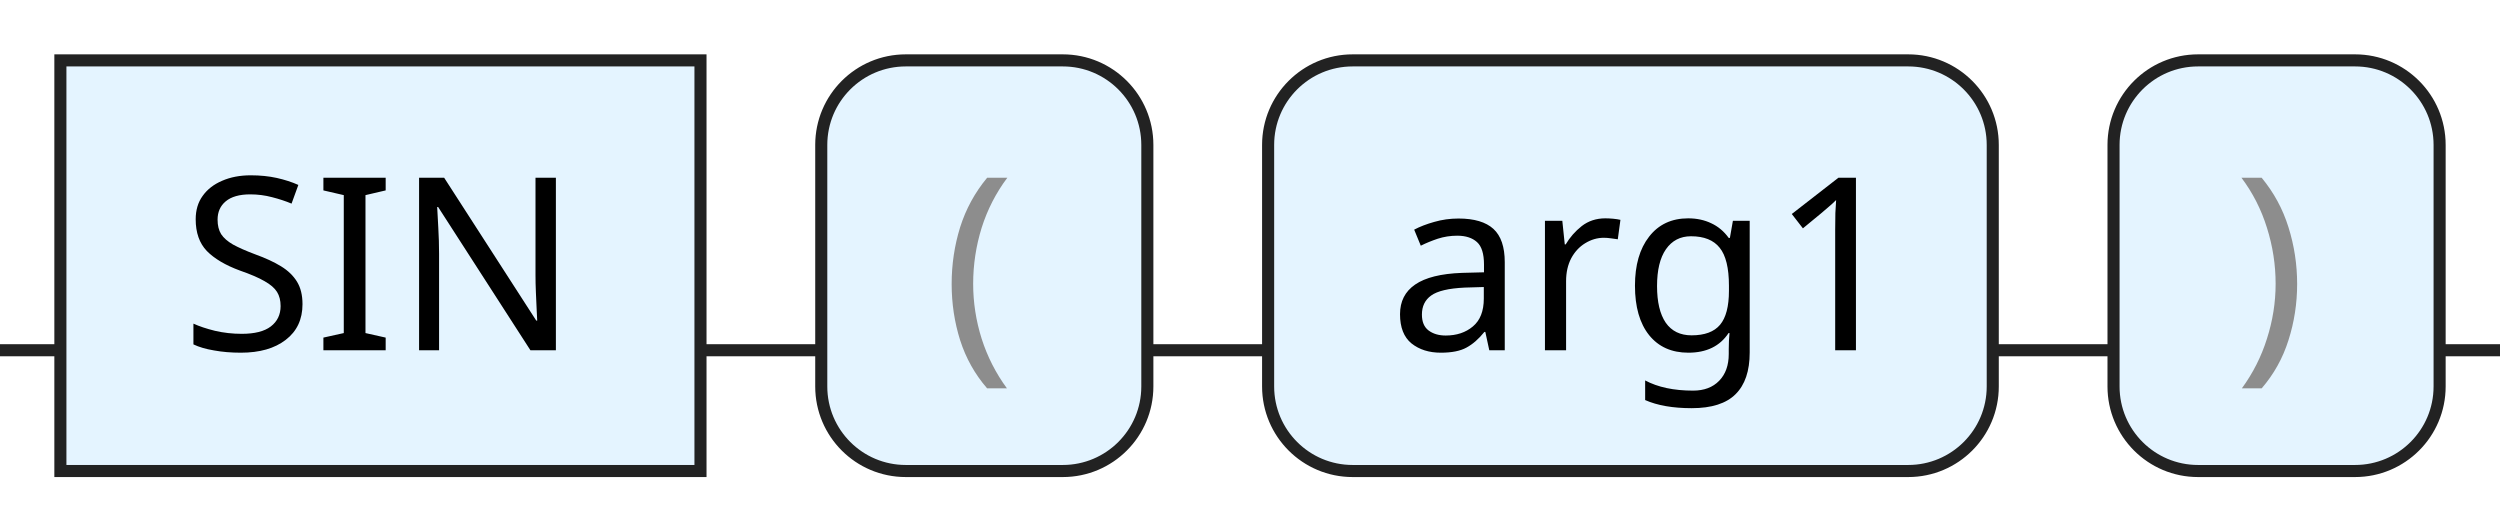
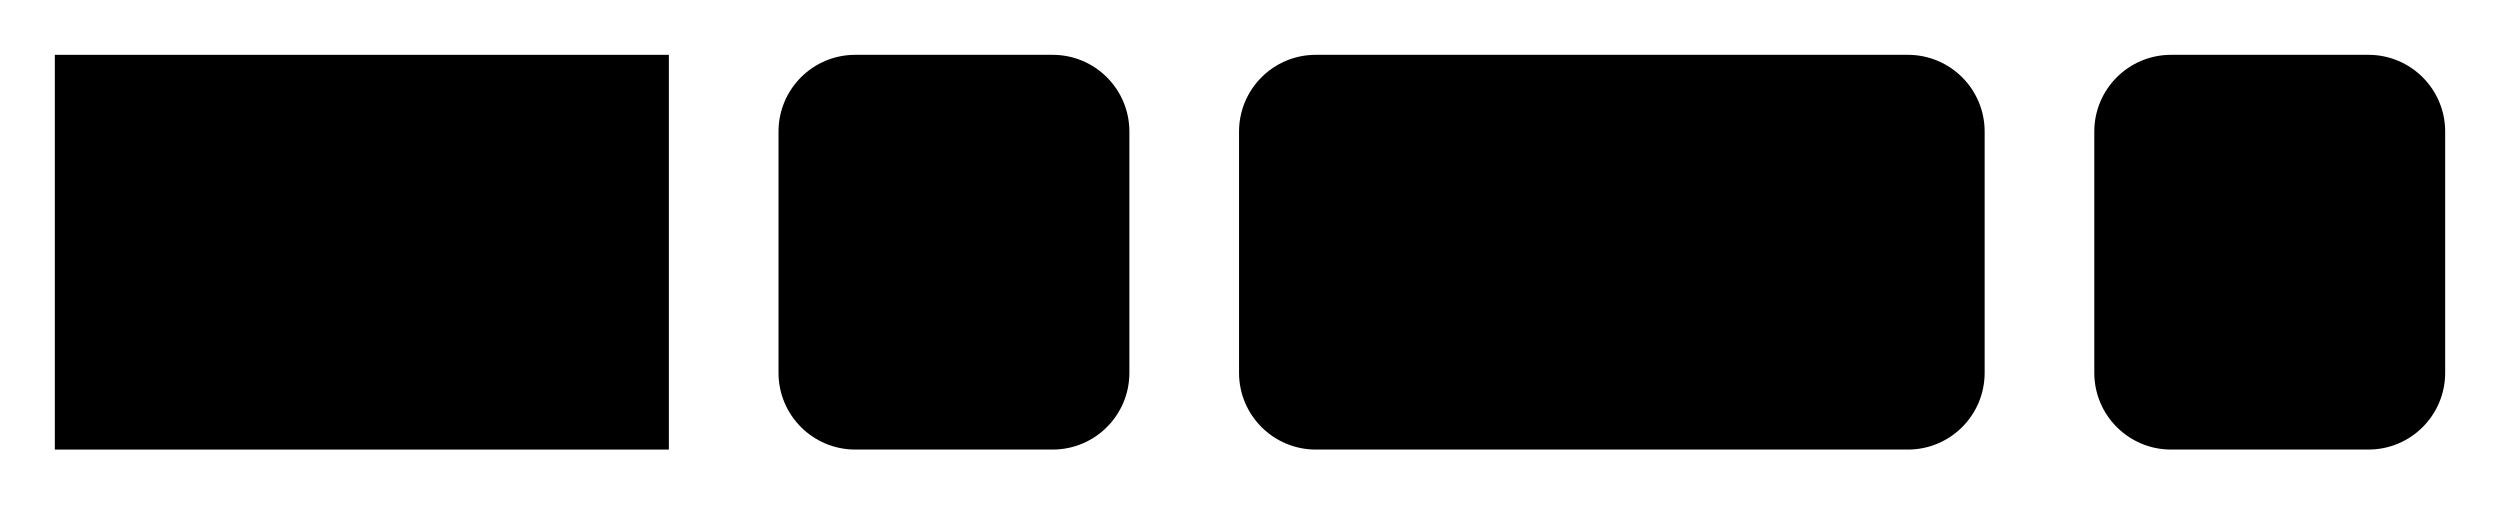
- <svg xmlns="http://www.w3.org/2000/svg" version="1.1" width="207" height="44" viewbox="0 0 207 44">
+ <svg xmlns="http://www.w3.org/2000/svg" version="1.1" width="228" height="46" viewbox="0 0 228 46">
  <defs>
-     <style type="text/css">.c{fill:none;stroke:#222222;}.k{fill:#000000;font-family:Dialog,Sans-serif;font-size:20px;}.s{fill:#e4f4ff;stroke:#222222;}.syn{fill:#8D8D8D;font-family:Dialog,Sans-serif;font-size:20px;}</style>
+     <style type="text/css">#guide .c{fill:none;stroke:#222222;}#guide .k{fill:#000000;font-family:Roboto Mono,Sans-serif;font-size:20px;}#guide .s{fill:#e4f4ff;stroke:#222222;}#guide .syn{fill:#8D8D8D;font-family:Roboto Mono,Sans-serif;font-size:20px;}</style>
  </defs>
-   <path class="c" d="M0 29h5m53 0h10m27 0h10m60 0h10m27 0h5" />
-   <rect class="s" x="5" y="5" width="53" height="34" />
-   <text class="k" x="15" y="29">SIN</text>
-   <rect class="s" x="68" y="5" width="27" height="34" rx="7" />
-   <text class="syn" x="78" y="29">(</text>
-   <rect class="s" x="105" y="5" width="60" height="34" rx="7" />
-   <text class="k" x="115" y="29">arg1</text>
-   <rect class="s" x="175" y="5" width="27" height="34" rx="7" />
-   <text class="syn" x="185" y="29">)</text>
+   <path class="c" d="M0 31h5m56 0h10m32 0h10m68 0h10m32 0h5" />
+   <rect class="s" x="5" y="5" width="56" height="36" />
+   <text class="k" x="15" y="31">SIN</text>
+   <rect class="s" x="71" y="5" width="32" height="36" rx="7" />
+   <text class="syn" x="81" y="31">(</text>
+   <rect class="s" x="113" y="5" width="68" height="36" rx="7" />
+   <text class="k" x="123" y="31">arg1</text>
+   <rect class="s" x="191" y="5" width="32" height="36" rx="7" />
+   <text class="syn" x="201" y="31">)</text>
</svg>
